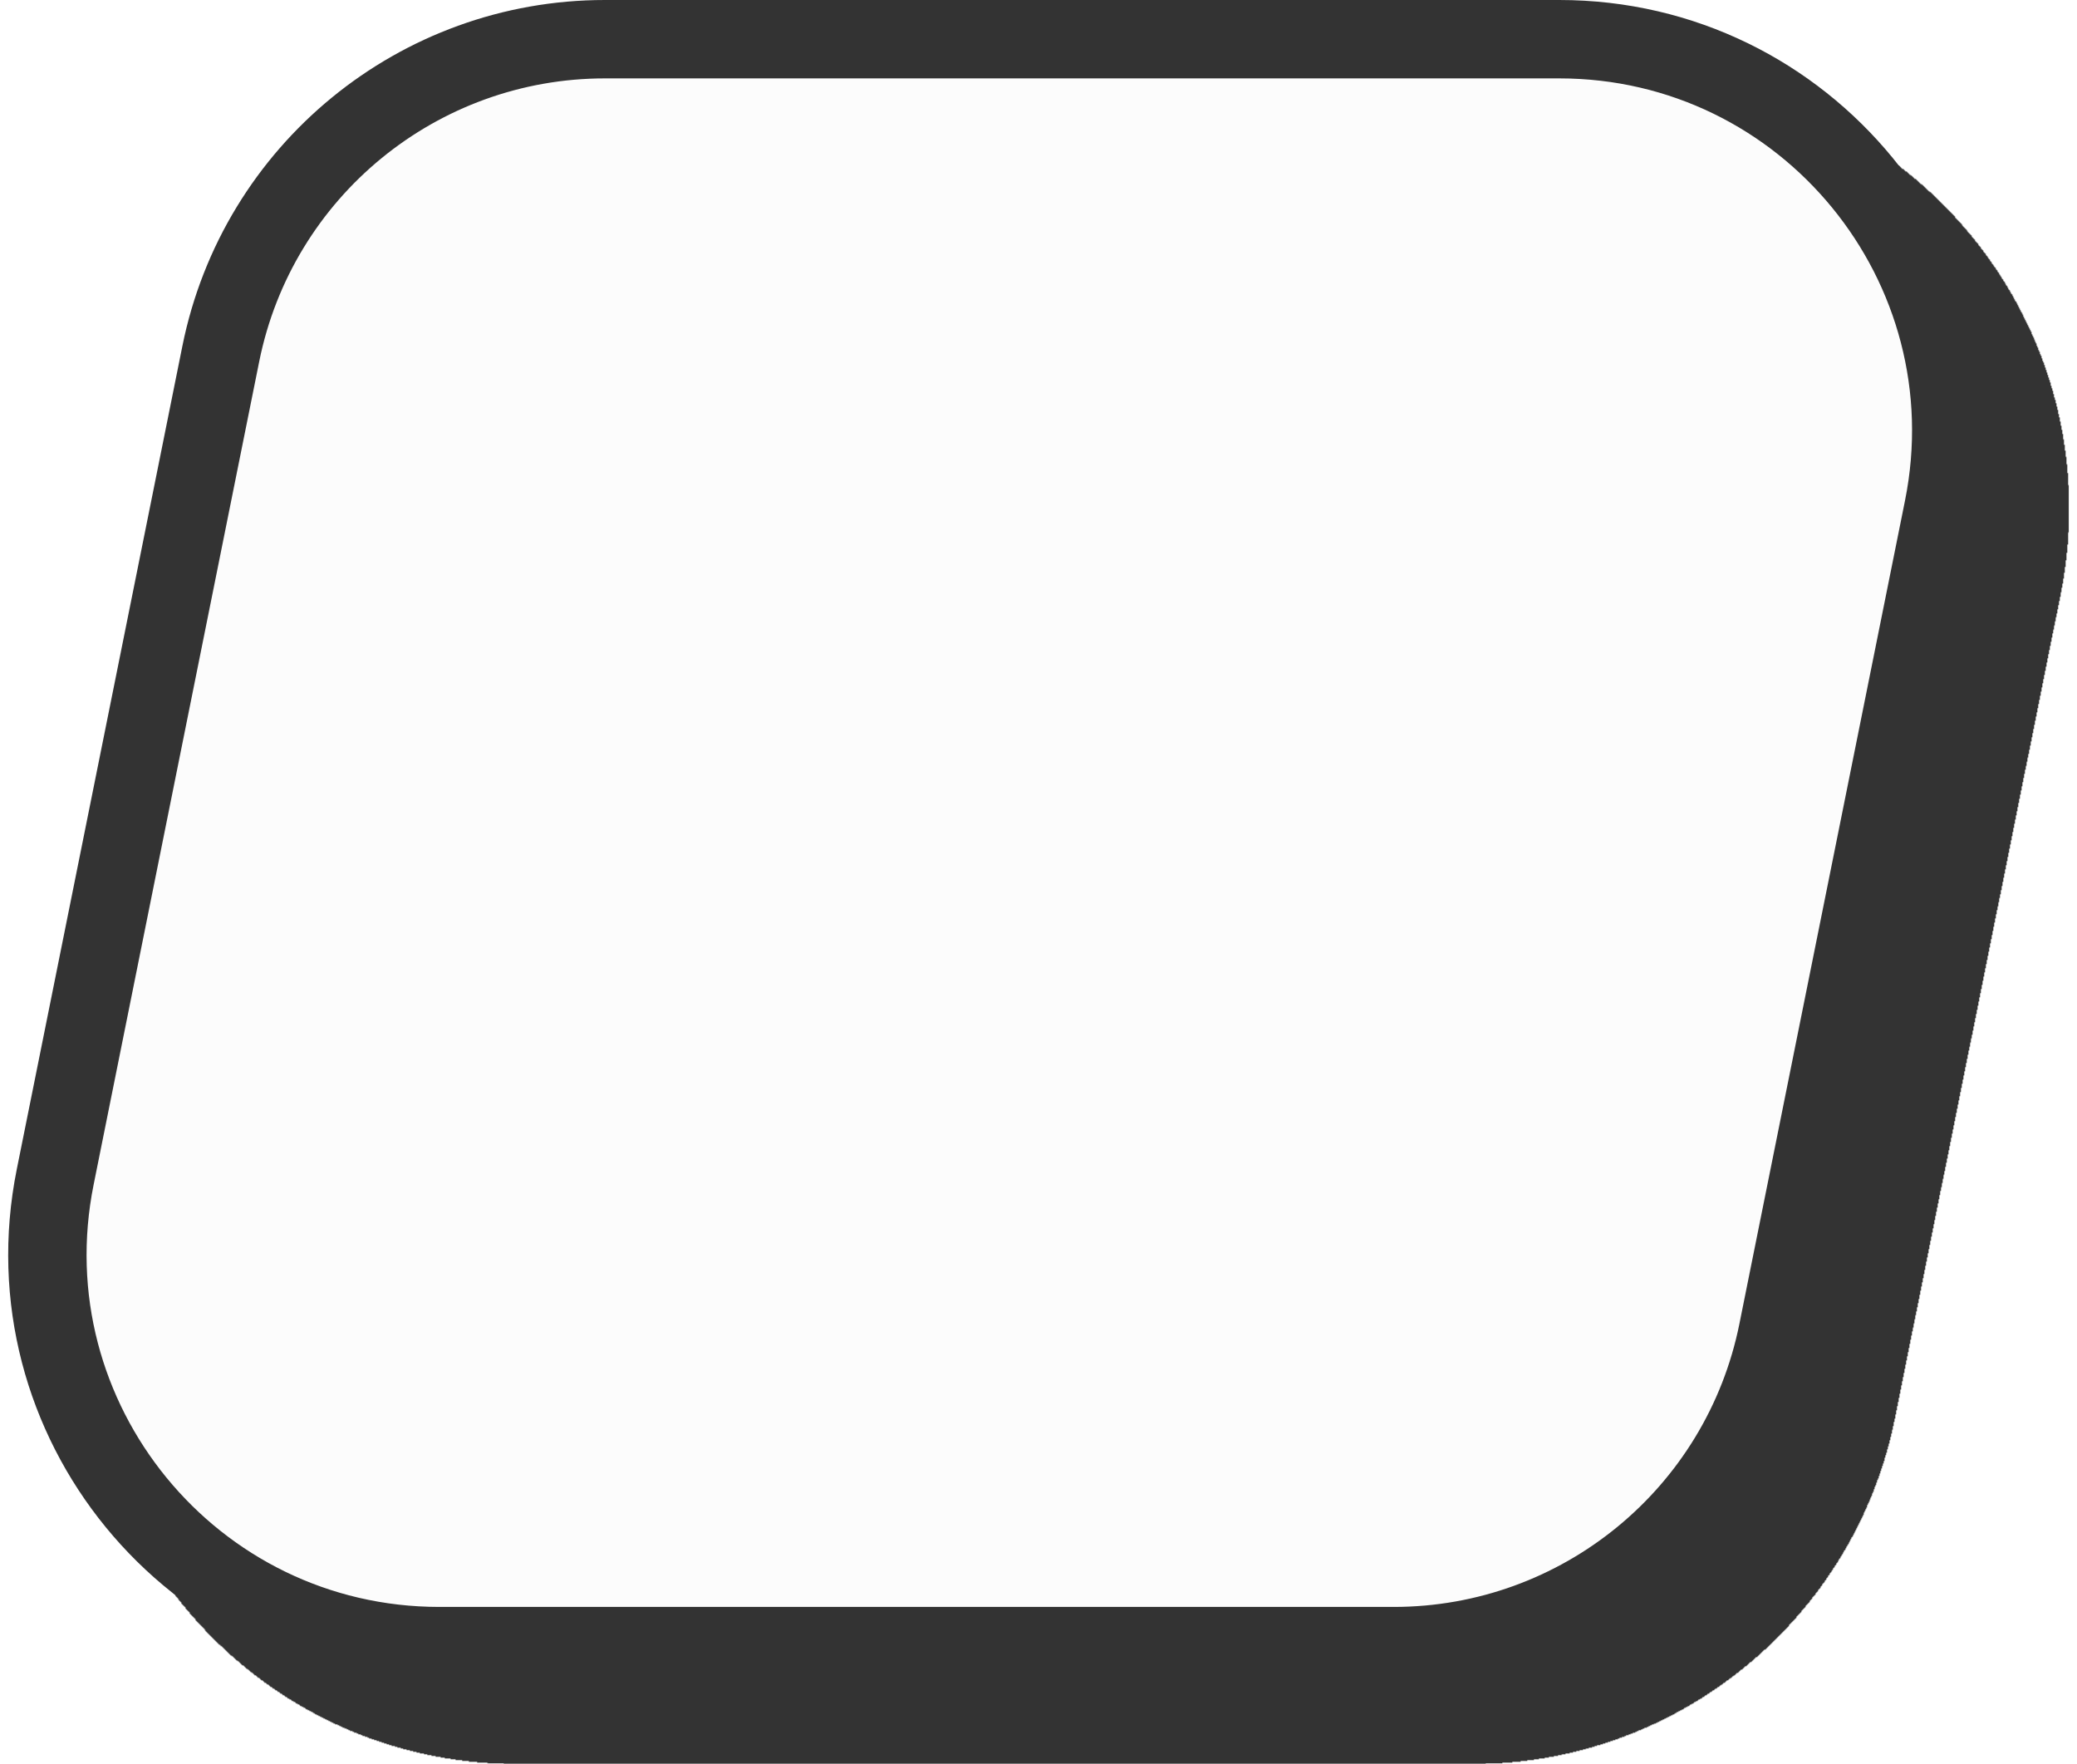
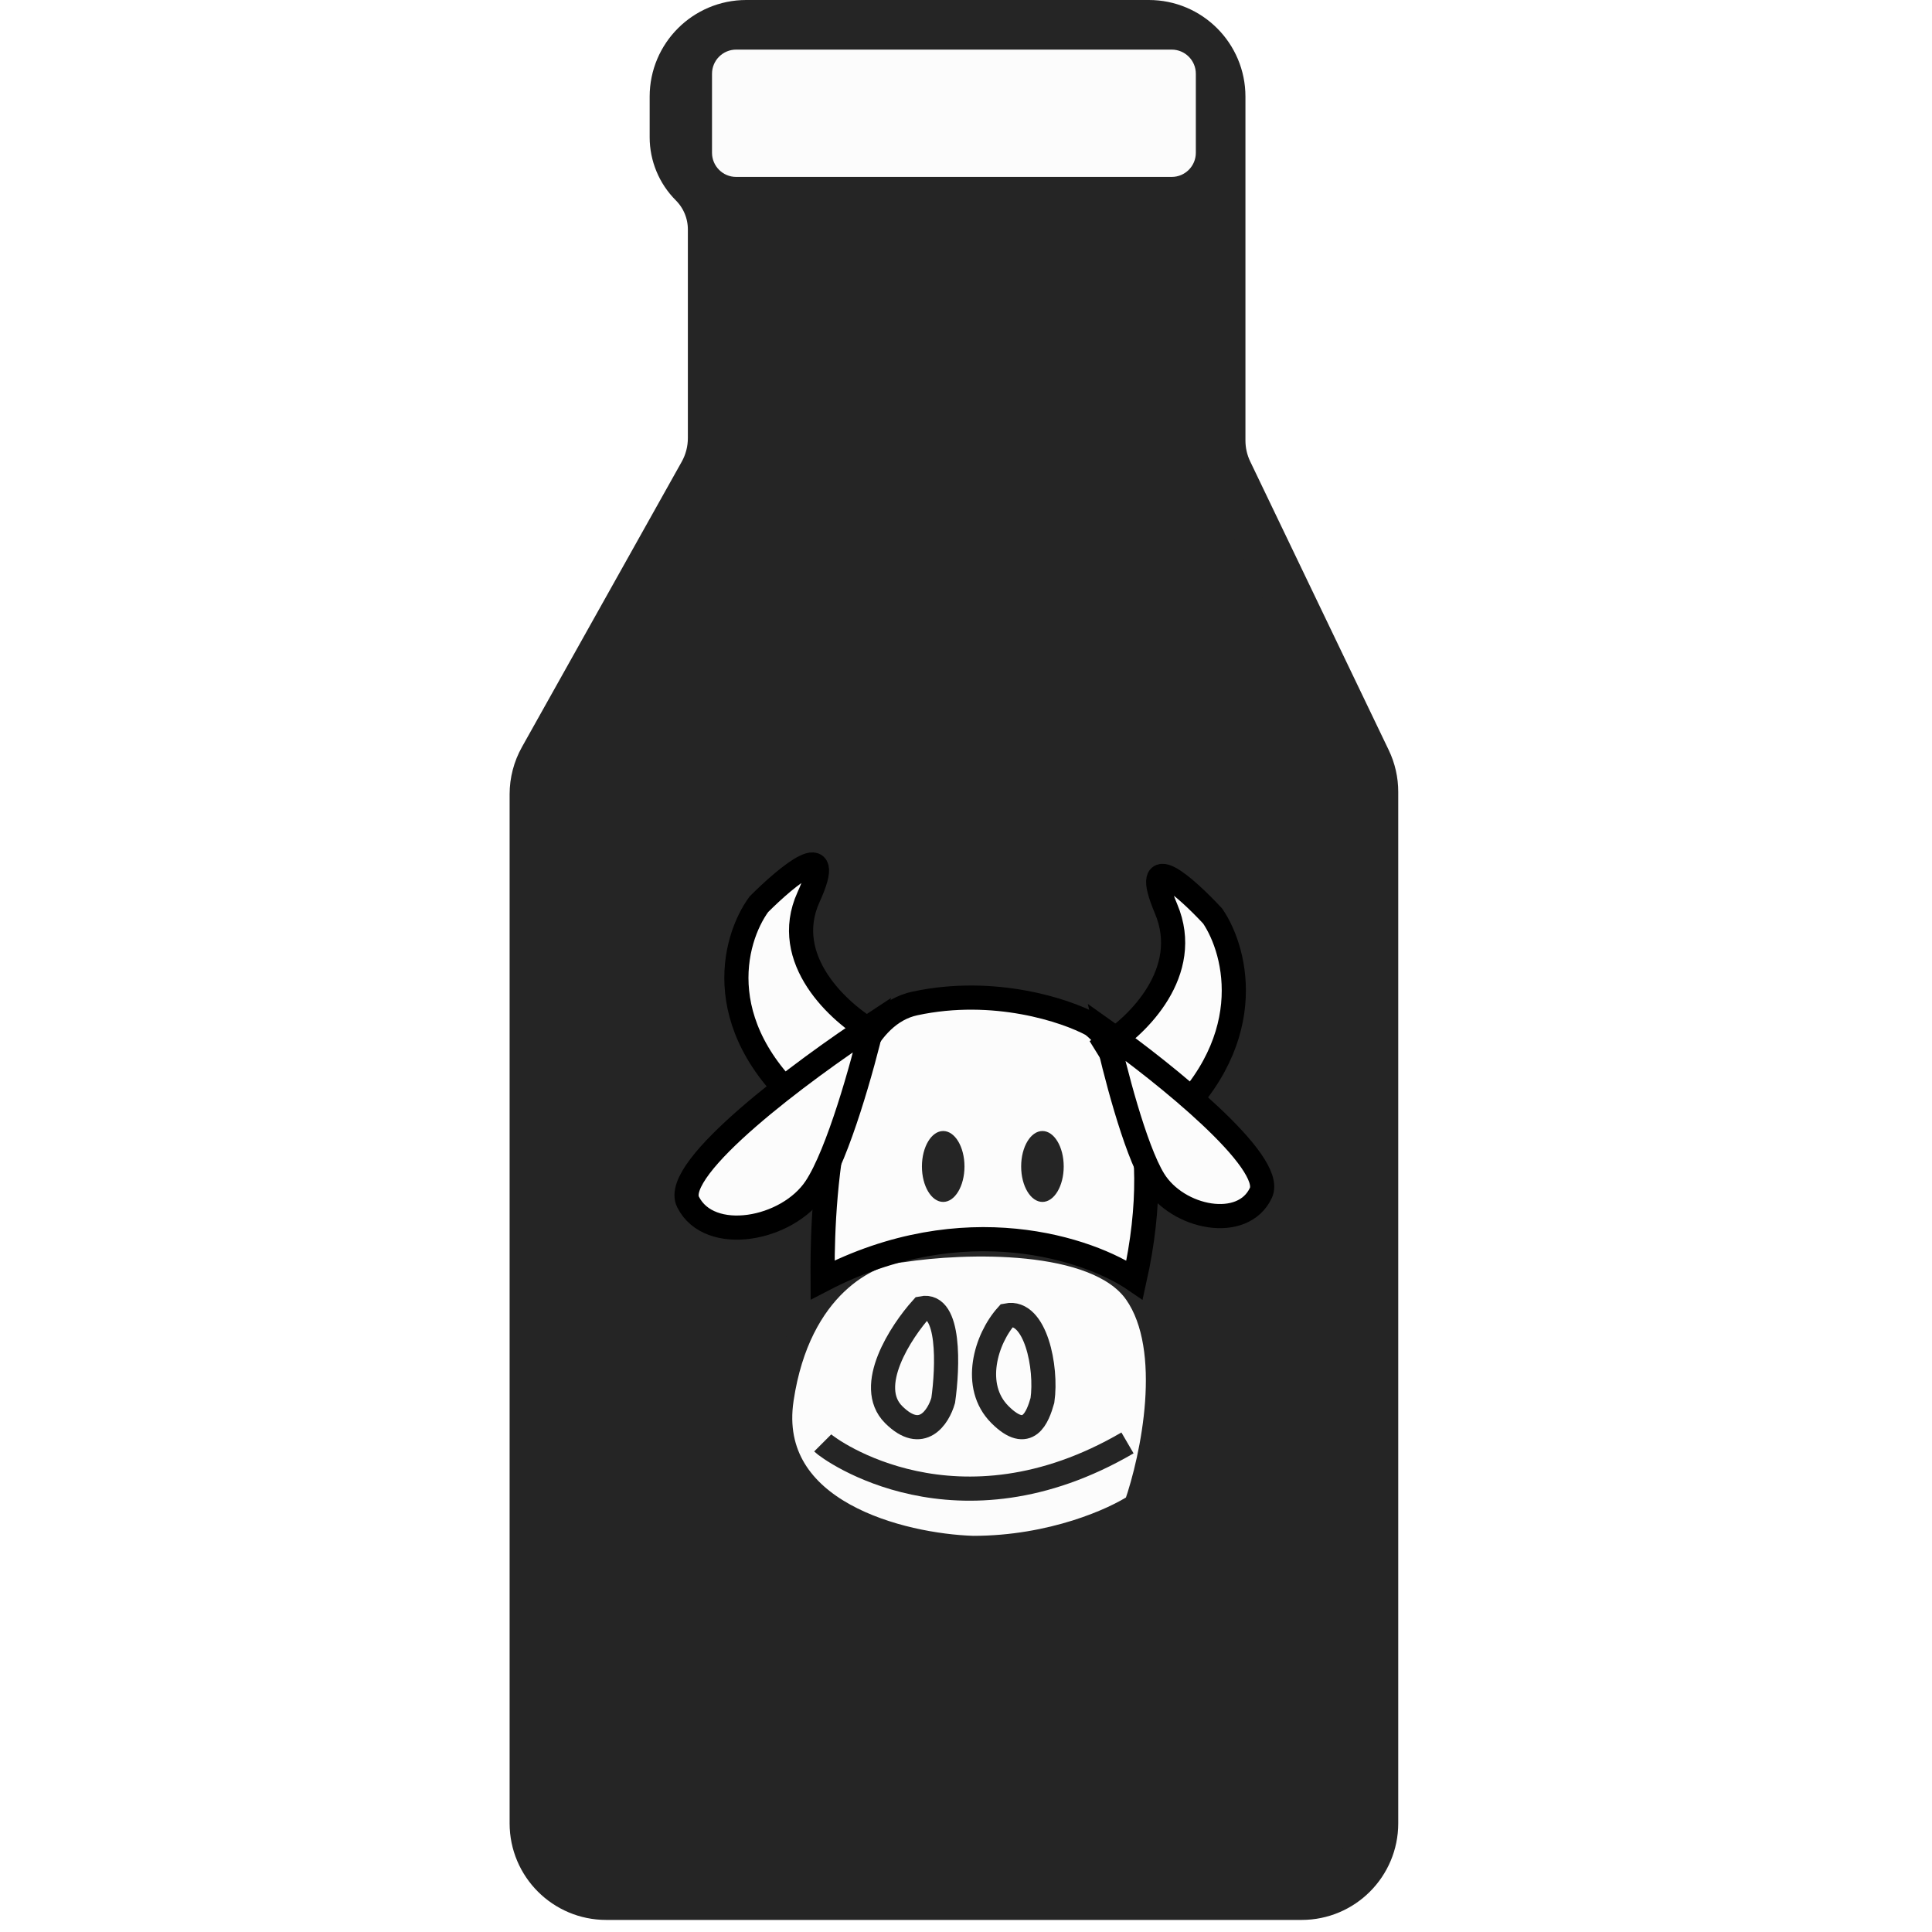
- <svg xmlns="http://www.w3.org/2000/svg" width="53" height="45" viewBox="0 0 53 45" fill="none">
-   <g filter="url(#filter0_d)">
-     <path d="M5.634 9.028L1.409 30.028C0.163 36.219 4.897 42 11.212 42H35.562C40.325 42 44.427 38.641 45.366 33.972L49.591 12.972C50.837 6.781 46.103 1 39.788 1L15.438 1C10.675 1 6.573 4.359 5.634 9.028Z" fill="#FCFCFC" />
-     <path d="M5.634 9.028L1.409 30.028C0.163 36.219 4.897 42 11.212 42H35.562C40.325 42 44.427 38.641 45.366 33.972L49.591 12.972C50.837 6.781 46.103 1 39.788 1L15.438 1C10.675 1 6.573 4.359 5.634 9.028Z" stroke="#333333" stroke-width="2" />
+ <svg xmlns="http://www.w3.org/2000/svg" width="80" height="80" viewBox="0 0 80 80" fill="none">
+   <mask id="mask0" mask-type="alpha" maskUnits="userSpaceOnUse" x="0" y="0" width="80" height="80">
+     <rect width="80" height="80" fill="#C4C4C4" />
+   </mask>
+   <g mask="url(#mask0)">
+     <path d="M22.102 32.888V75.5C22.102 77.157 23.445 78.5 25.102 78.5H53.898C55.555 78.5 56.898 77.157 56.898 75.5V32.788C56.898 32.339 56.797 31.895 56.602 31.49L50.867 19.541C50.672 19.136 50.571 18.692 50.571 18.242V12.071V6.799V4C50.571 2.343 49.228 1 47.571 1H30.901C29.244 1 27.901 2.343 27.901 4V5.681C27.901 6.397 28.186 7.084 28.692 7.59C29.198 8.096 29.483 8.783 29.483 9.499V18.142C29.483 18.656 29.351 19.16 29.101 19.608L22.485 31.422C22.234 31.87 22.102 32.375 22.102 32.888Z" fill="#252525" stroke="#252525" stroke-width="2" stroke-linejoin="round" />
+     <path d="M32.366 57.932C31.661 62.629 37.355 63.998 40.29 64.096C43.577 64.096 46.16 62.922 47.041 62.335C47.725 60.378 48.684 55.878 47.041 53.53C45.397 51.182 39.899 51.378 37.355 51.769C35.985 51.867 33.07 53.236 32.366 57.932Z" fill="#FCFCFC" stroke="#252525" />
+     <path d="M37.002 58.574C35.828 57.4 37.295 55.15 38.176 54.171C39.35 53.937 39.252 56.617 39.056 57.987C38.861 58.672 38.176 59.748 37.002 58.574Z" stroke="#252525" />
+     <path d="M41.404 58.574C40.23 57.4 40.817 55.443 41.698 54.465C42.872 54.23 43.361 56.617 43.165 57.987C42.97 58.672 42.578 59.748 41.404 58.574Z" stroke="#252525" />
+     <path d="M34.067 59.748C34.36 60.041 39.643 63.857 46.687 59.748" stroke="#252525" />
+     <path d="M37.882 41.551C33.773 42.431 34.067 52.704 34.067 52.997C39.937 49.945 45.122 51.725 46.981 52.997C48.39 46.658 46.394 43.312 45.22 42.431C44.144 41.844 41.169 40.846 37.882 41.551Z" fill="#FCFCFC" stroke="black" />
+     <ellipse cx="39.056" cy="48.301" rx="0.881" ry="1.468" fill="#252525" />
+     <ellipse cx="43.165" cy="48.301" rx="0.881" ry="1.468" fill="#252525" />
+     <path d="M33.48 37.148C32.306 39.731 34.752 41.942 36.121 42.725L33.773 46.247C29.312 42.725 30.349 38.909 31.425 37.442C32.599 36.268 34.654 34.565 33.48 37.148Z" fill="#FCFCFC" stroke="black" />
+     <path d="M48.286 37.635C49.388 40.246 47.092 42.482 45.807 43.273L48.011 46.834C52.198 43.273 51.224 39.415 50.214 37.932C49.112 36.745 47.184 35.024 48.286 37.635Z" fill="#FCFCFC" stroke="black" />
+     <path d="M28.49 49.769C27.786 48.36 33.284 44.29 36.121 42.431C35.73 44.094 34.712 47.773 33.773 49.182C32.599 50.943 29.371 51.53 28.49 49.769Z" fill="#FCFCFC" stroke="black" />
+     <path d="M52.212 49.39C52.803 48.11 48.188 44.413 45.807 42.725C46.135 44.236 46.989 47.577 47.778 48.857C48.763 50.456 51.473 50.99 52.212 49.39Z" fill="#FCFCFC" stroke="black" />
+     <rect x="29.483" y="2.054" width="20.034" height="5.272" rx="1" fill="#FCFCFC" />
  </g>
-   <defs>
-     <filter id="filter0_d" x="0.209" y="0" width="52.583" height="45" filterUnits="userSpaceOnUse" color-interpolation-filters="sRGB">
-       <feFlood flood-opacity="0" result="BackgroundImageFix" />
-       <feColorMatrix in="SourceAlpha" type="matrix" values="0 0 0 0 0 0 0 0 0 0 0 0 0 0 0 0 0 0 127 0" />
-       <feOffset dx="2" dy="2" />
-       <feColorMatrix type="matrix" values="0 0 0 0 0.2 0 0 0 0 0.2 0 0 0 0 0.2 0 0 0 1 0" />
-       <feBlend mode="normal" in2="BackgroundImageFix" result="effect1_dropShadow" />
-       <feBlend mode="normal" in="SourceGraphic" in2="effect1_dropShadow" result="shape" />
-     </filter>
-   </defs>
</svg>
